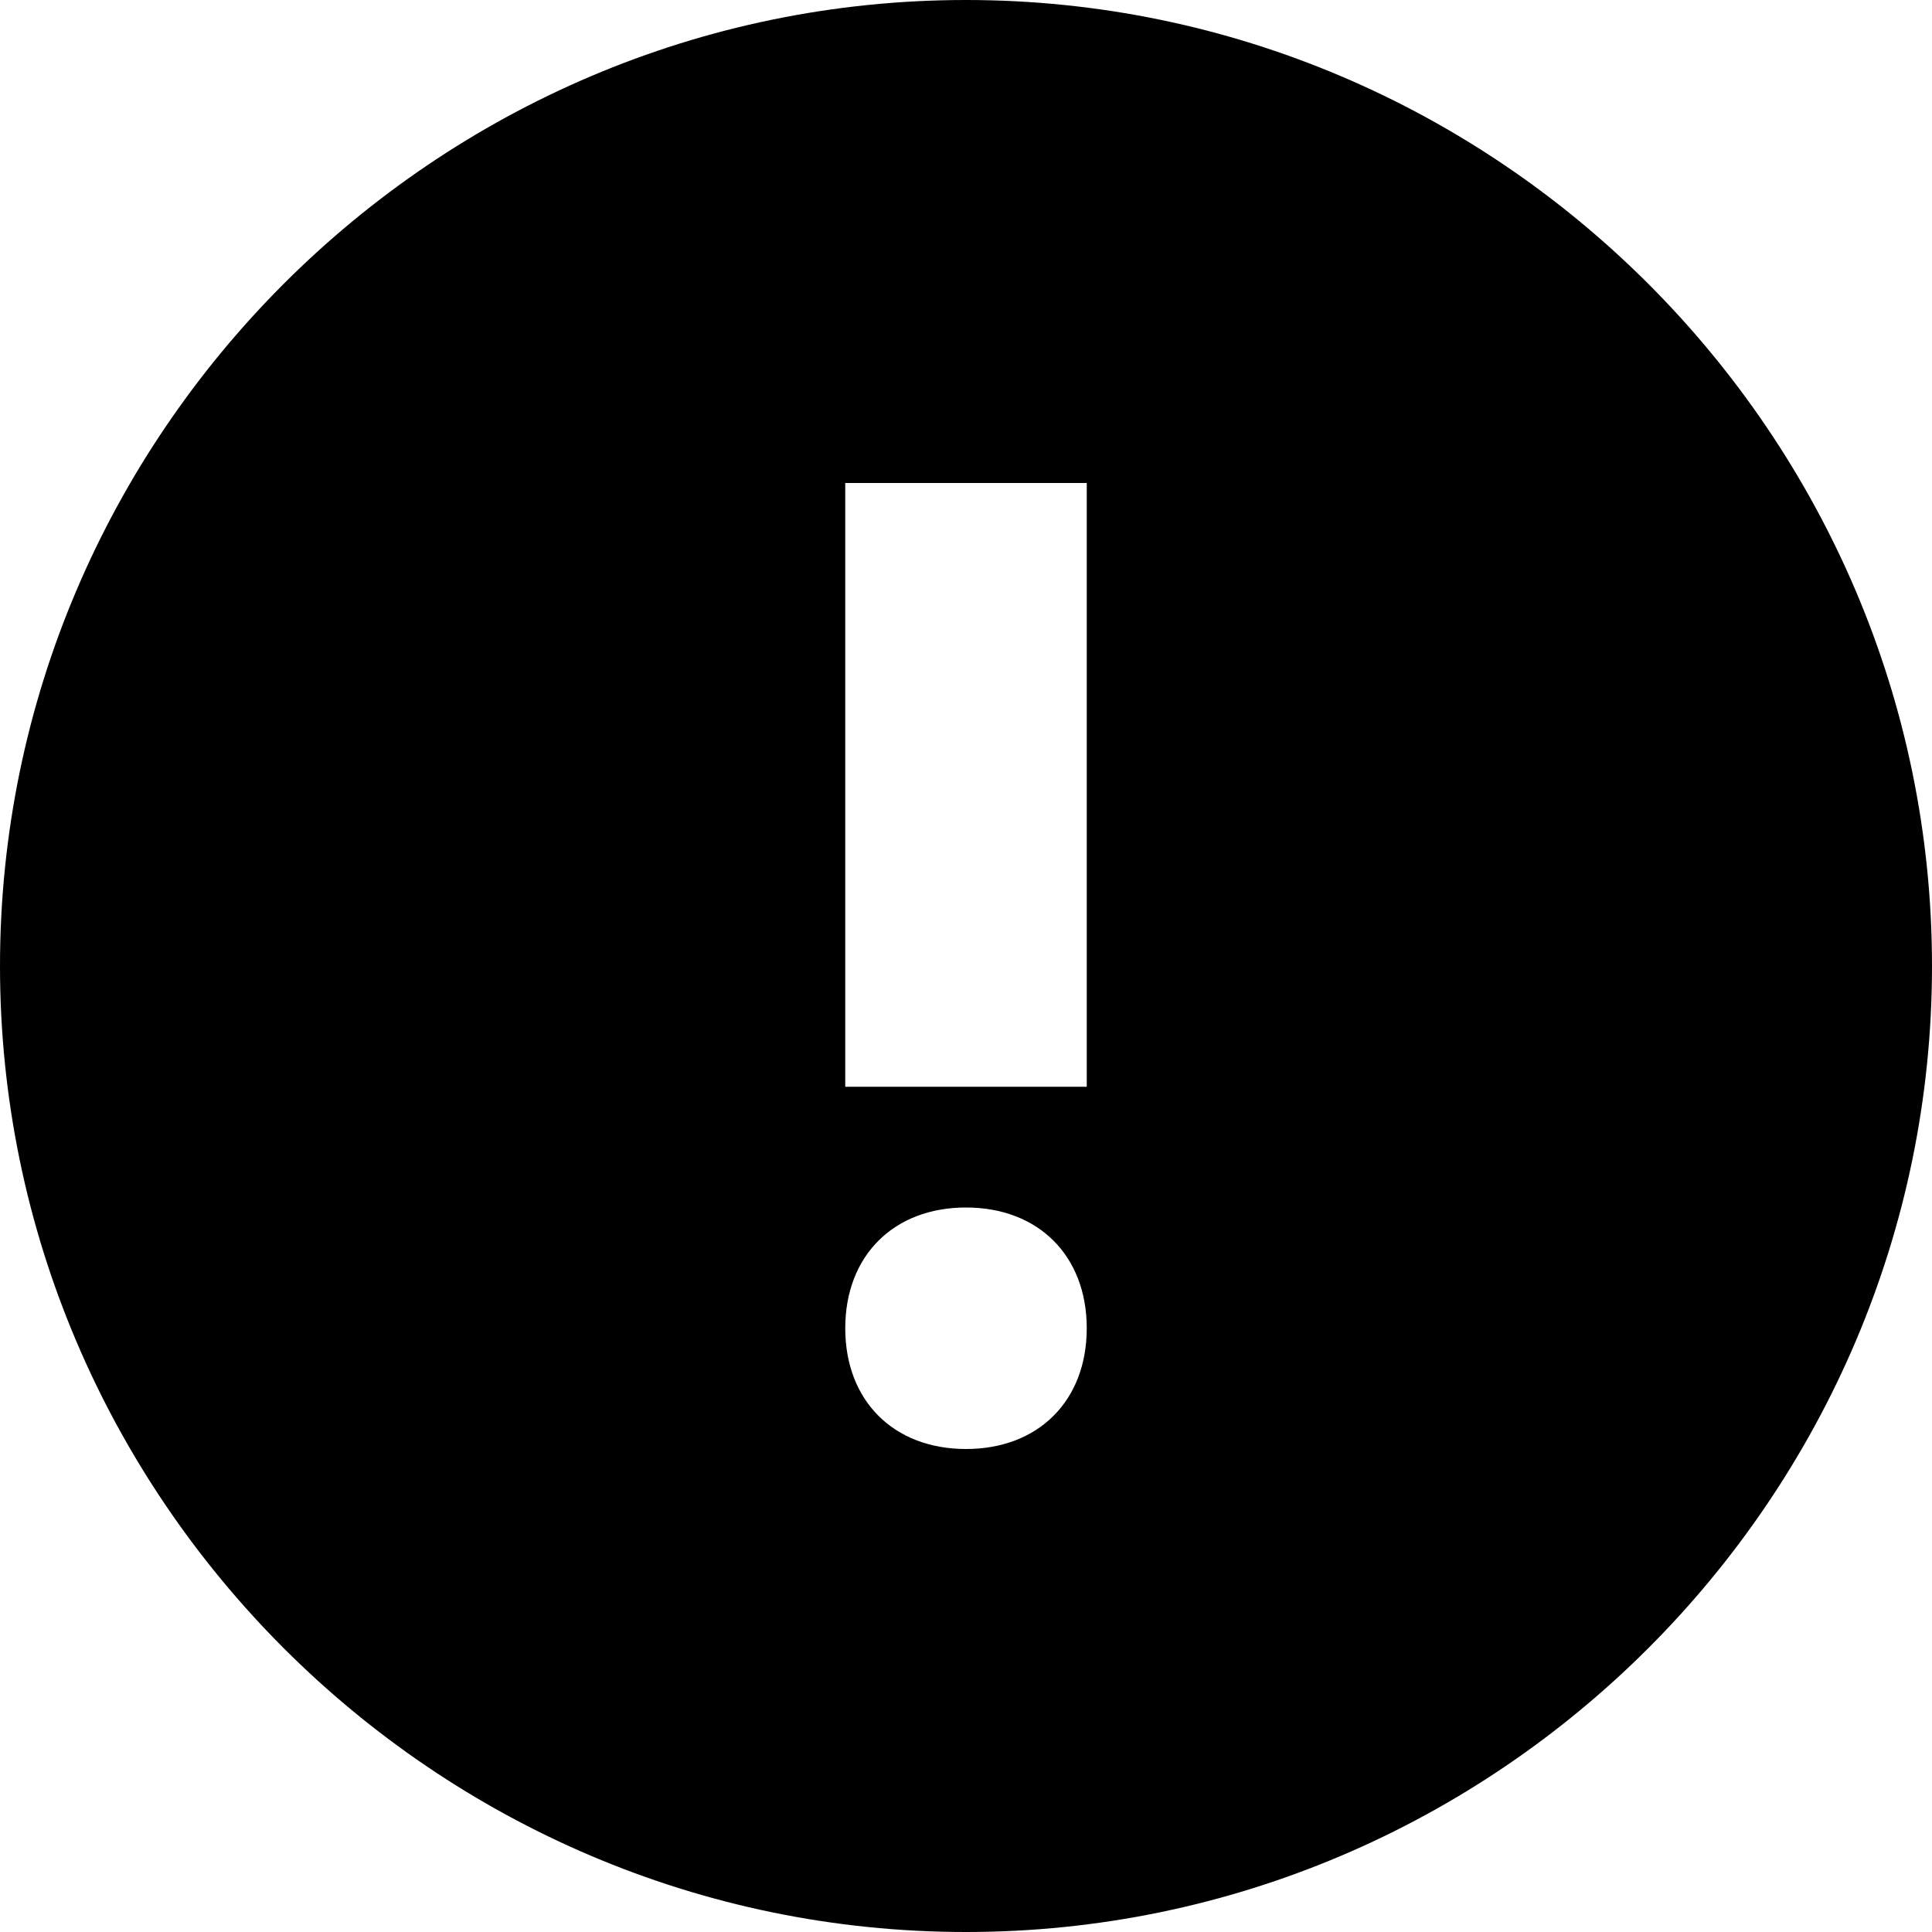
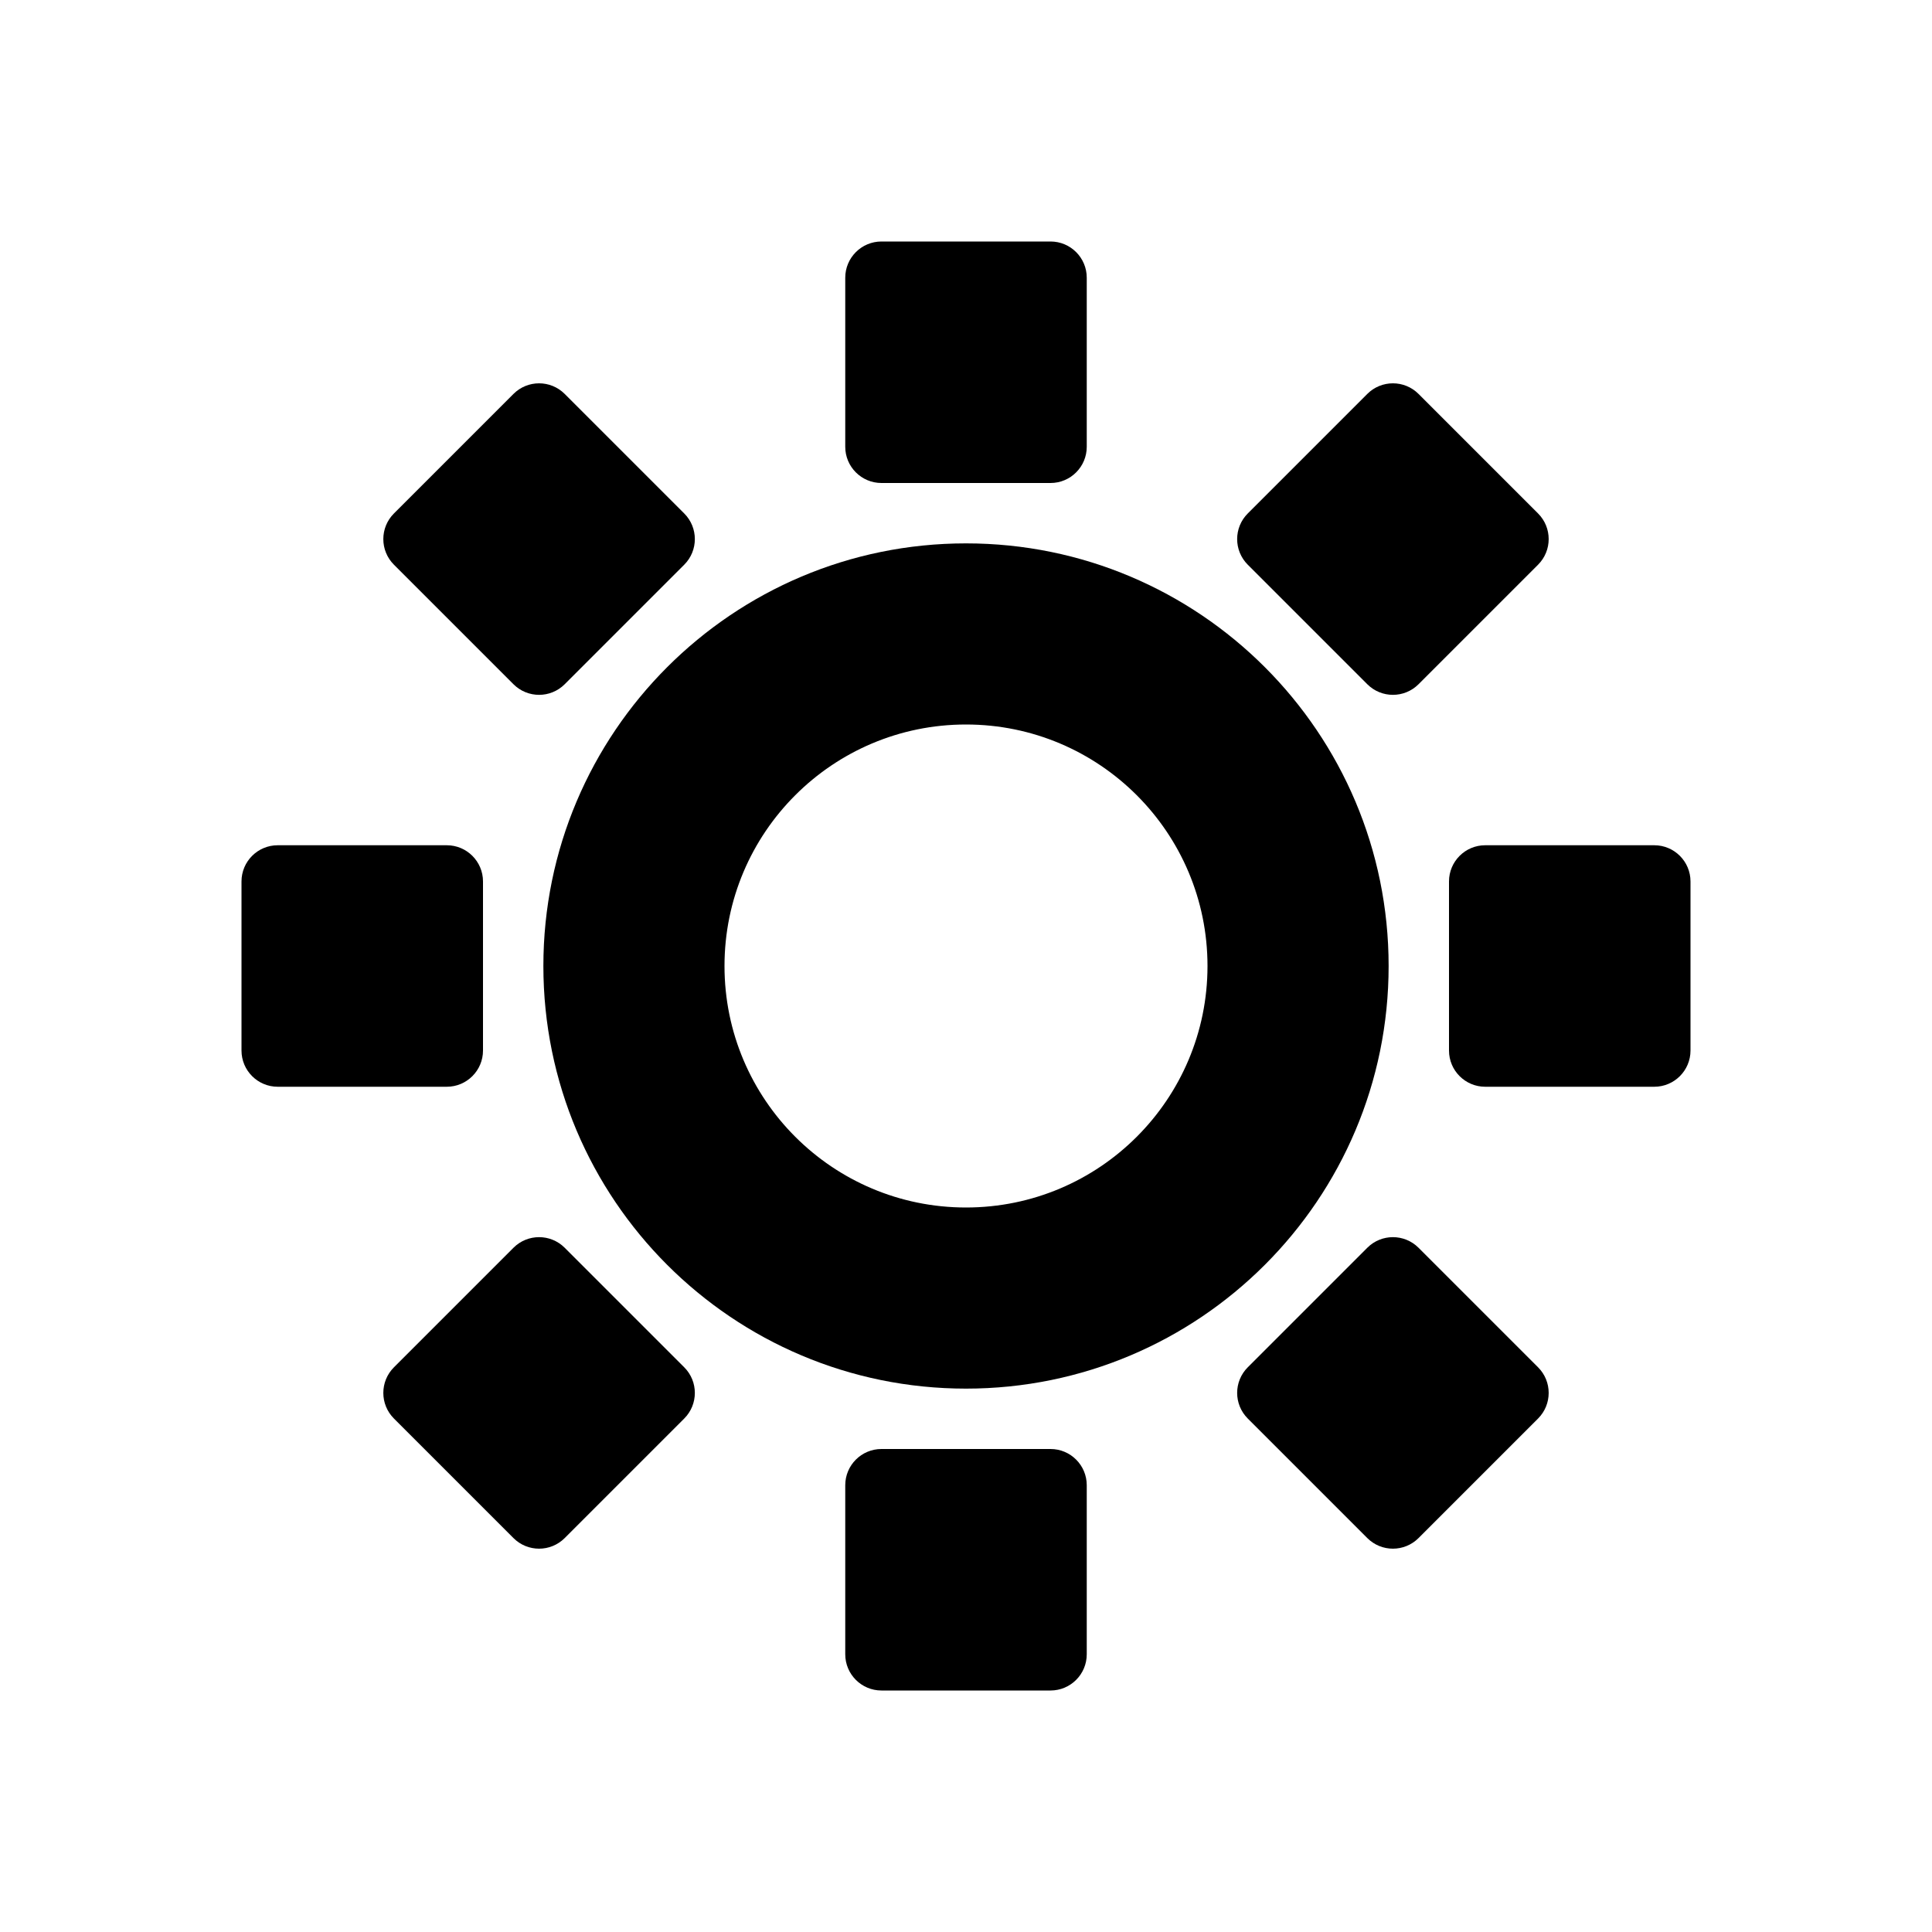
<svg xmlns="http://www.w3.org/2000/svg" width="16" height="16" viewBox="0 0 16 16">
-   <path d="M8 0C3.6 0 0 3.6 0 8s3.6 8 8 8 8-3.6 8-8-3.6-8-8-8zm0 12c-.6 0-1-.4-1-1s.4-1 1-1 1 .4 1 1-.4 1-1 1zm1-3H7V4h2v5z" fill="#000" />
+   <g fill="#000000" transform="translate(8,8)">
+     <path d="M-3.5,0 A3.5,3.5 0 1,1 3.5,0 A3.5,3.5 0 1,1 -3.5,0 M-2,0 A2,2 0 1,0 2,0 A2,2 0 1,0 -2,0" fill-rule="evenodd" />
+     <rect x="-1" y="-6" width="2" height="2" rx="0.3" />
+     <rect x="-1" y="-6" width="2" height="2" rx="0.3" transform="rotate(45)" />
+     <rect x="-1" y="-6" width="2" height="2" rx="0.3" transform="rotate(90)" />
+     <rect x="-1" y="-6" width="2" height="2" rx="0.3" transform="rotate(135)" />
+     <rect x="-1" y="-6" width="2" height="2" rx="0.3" transform="rotate(180)" />
+     <rect x="-1" y="-6" width="2" height="2" rx="0.3" transform="rotate(225)" />
+     <rect x="-1" y="-6" width="2" height="2" rx="0.3" transform="rotate(270)" />
+     <rect x="-1" y="-6" width="2" height="2" rx="0.3" transform="rotate(315)" />
+   </g>
</svg>
